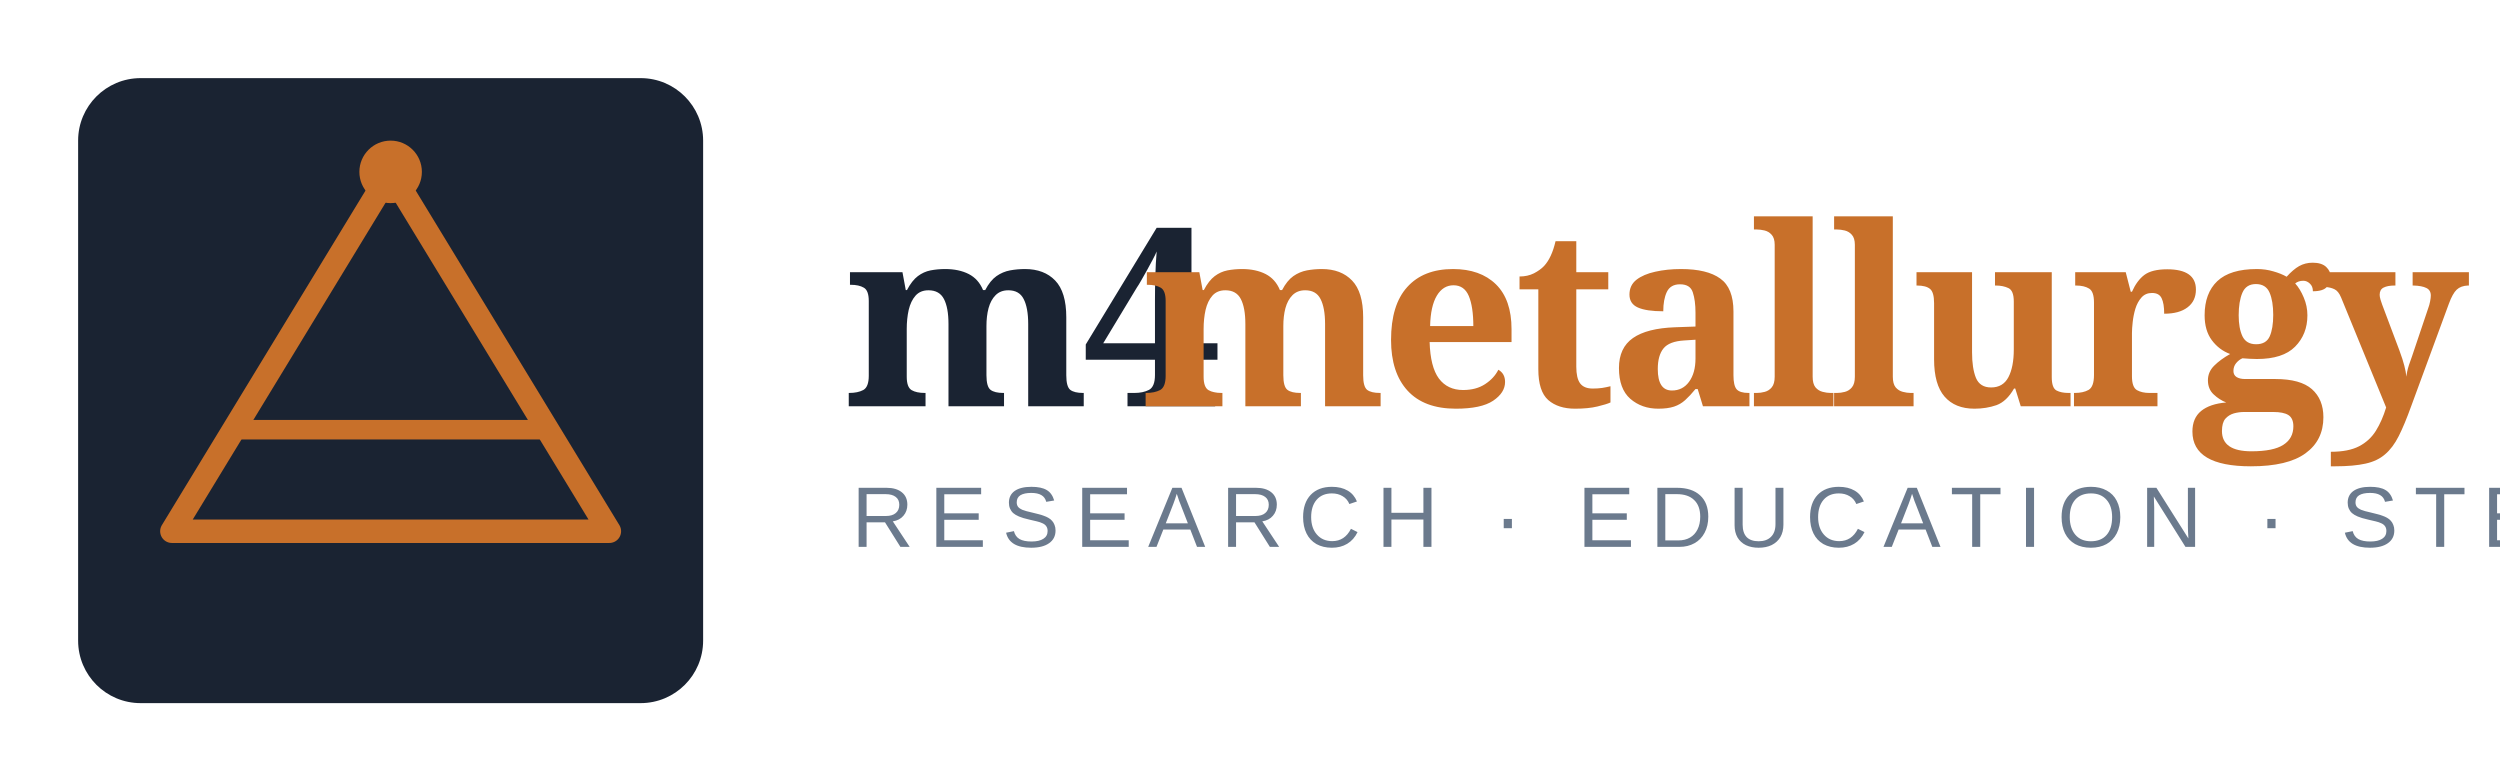
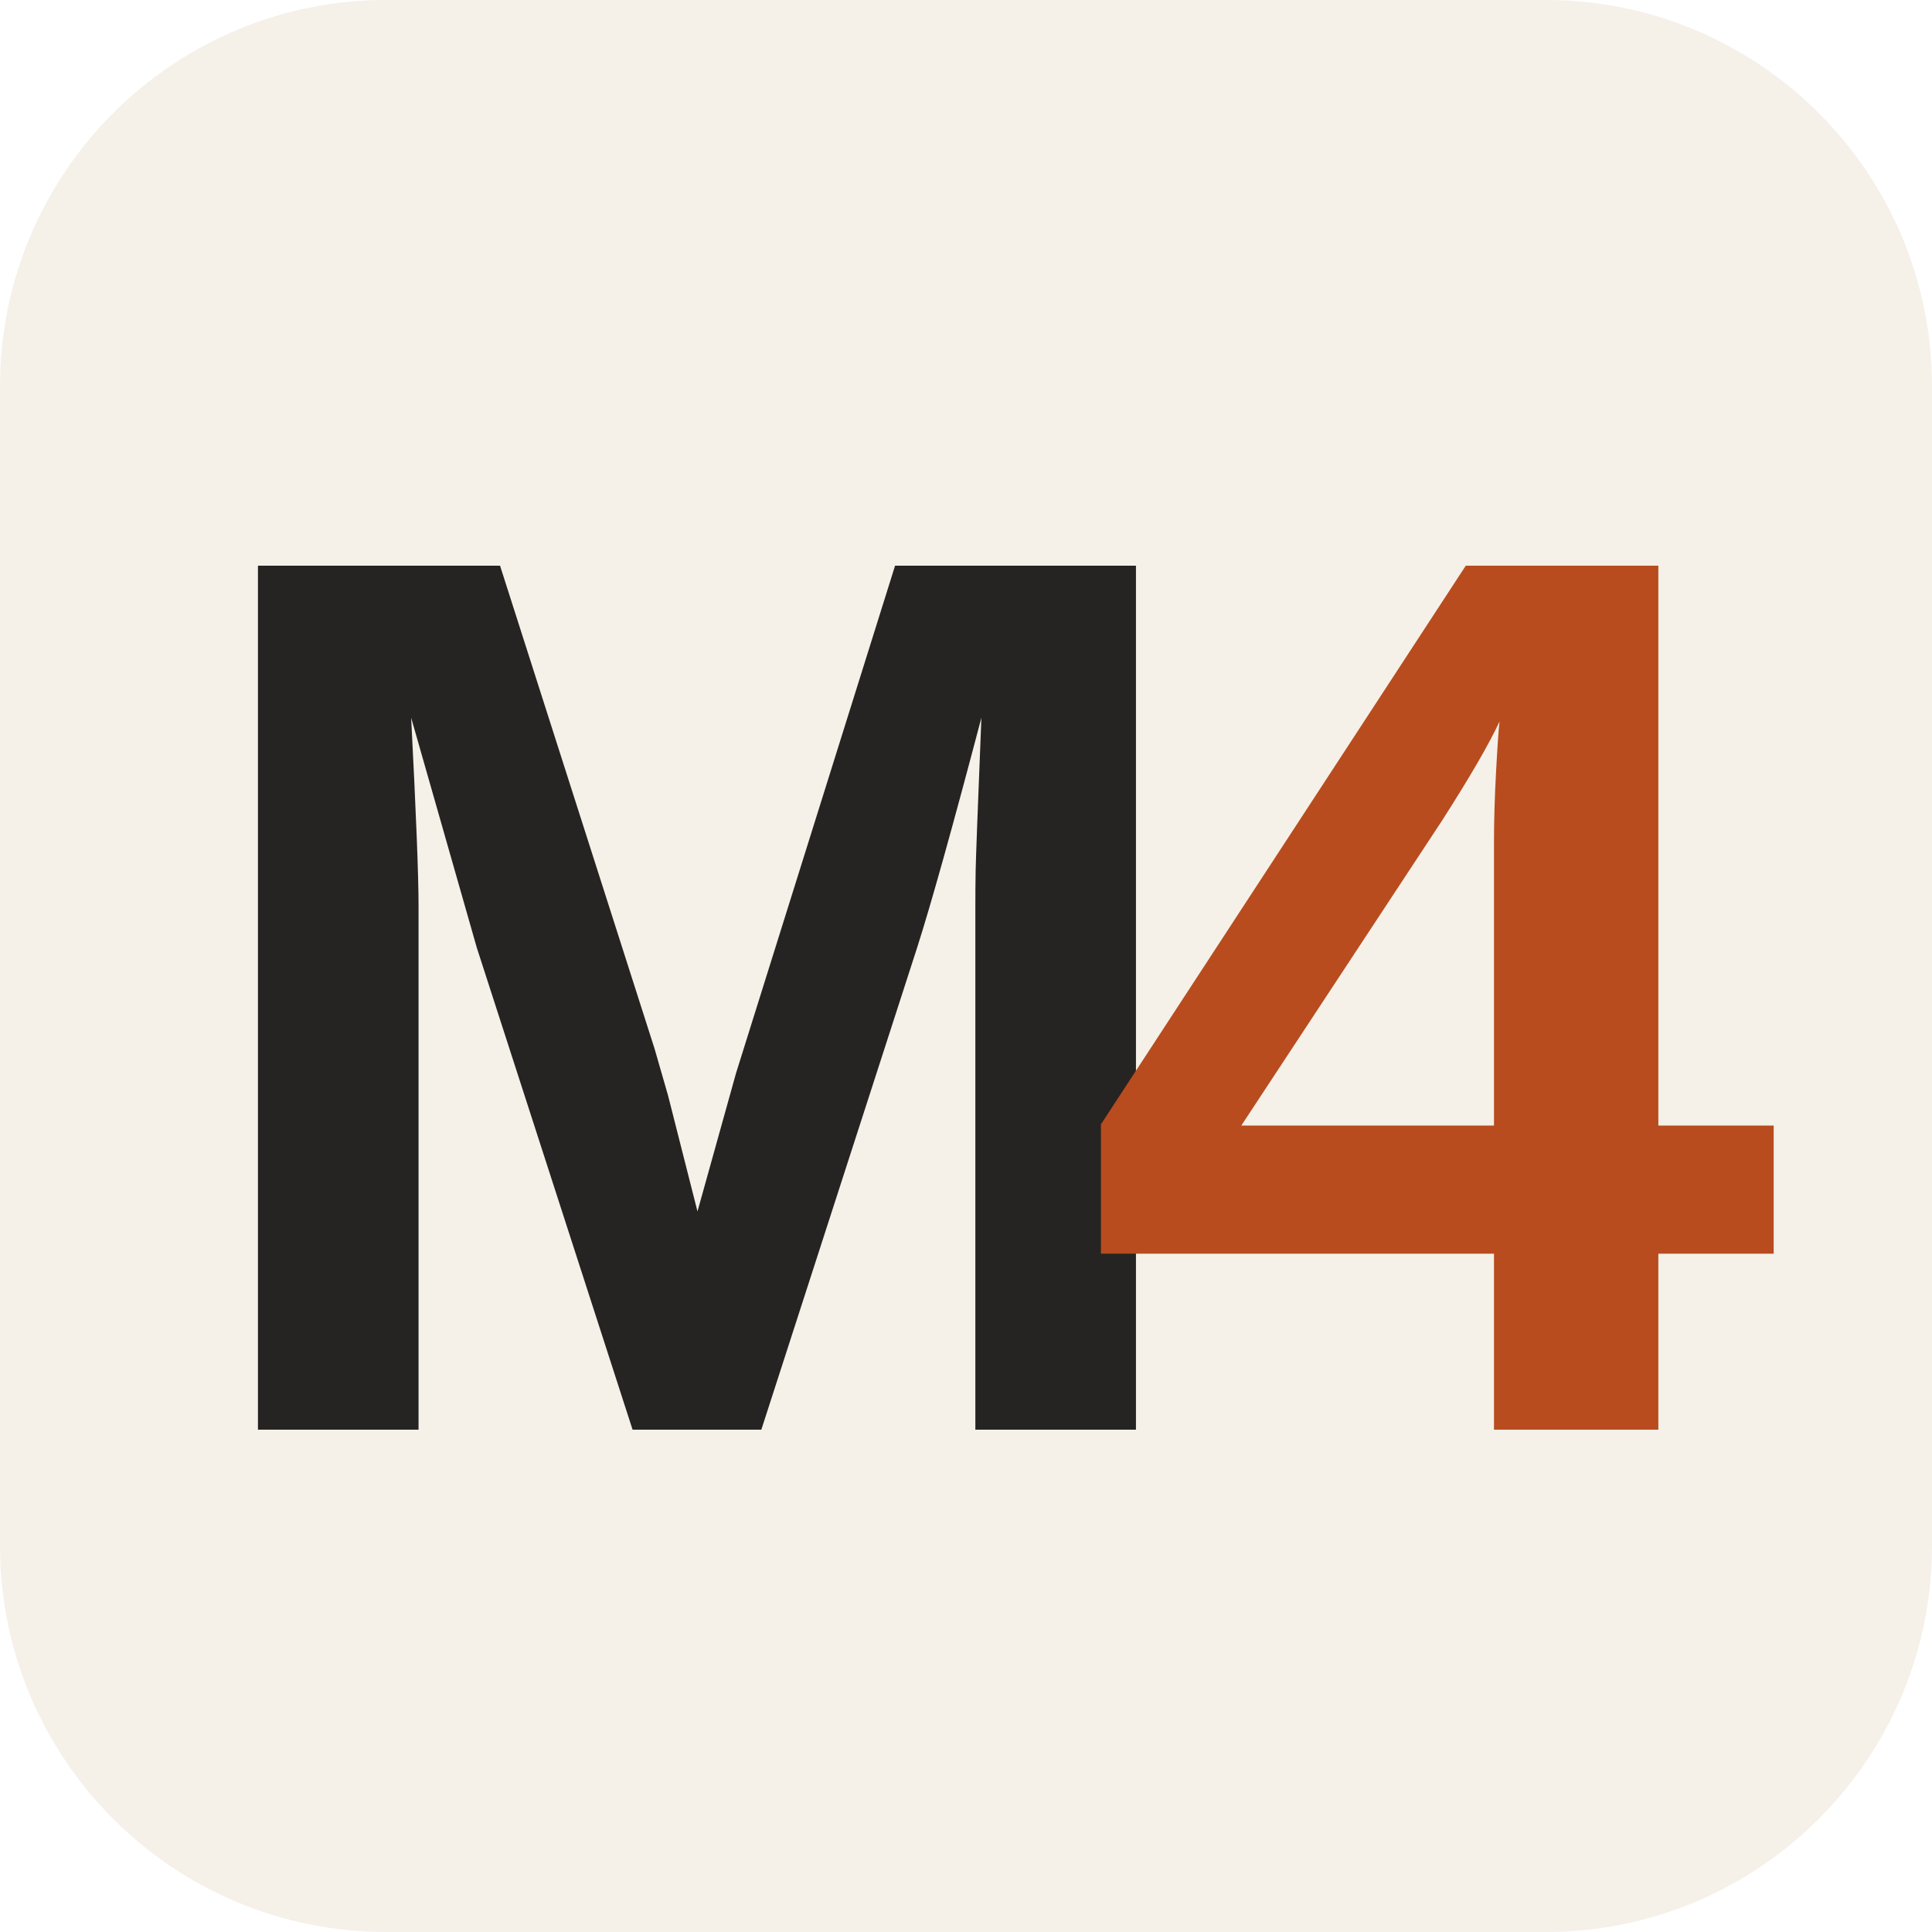
- <svg xmlns="http://www.w3.org/2000/svg" width="320" height="100" viewBox="0 0 320 100" fill="none">
-   <rect width="80" height="80" x="10" y="10" rx="8" fill="#1a2332" />
-   <polygon points="50,22 22,68 78,68" fill="none" stroke="#c8702a" stroke-width="3" stroke-linejoin="round" />
-   <line x1="31" y1="55" x2="69" y2="55" stroke="#c8702a" stroke-width="2.5" stroke-linecap="round" />
-   <circle cx="50" cy="22" r="4" fill="#c8702a" />
-   <text x="108" y="52" font-family="'Playfair Display', Georgia, serif" font-size="32" font-weight="700" fill="#1a2332" letter-spacing="-1">m4</text>
-   <text x="146" y="52" font-family="'Playfair Display', Georgia, serif" font-size="32" font-weight="700" fill="#c8702a" letter-spacing="-1">metallurgy</text>
-   <text x="109" y="70" font-family="'DM Sans', Arial, sans-serif" font-size="11" font-weight="400" fill="#6b7a8d" letter-spacing="2">RESEARCH · EDUCATION · STEEL</text>
+ <svg xmlns="http://www.w3.org/2000/svg" width="200" height="200" viewBox="0 0 200 200" fill="none">
+   <rect width="200" height="200" rx="40" fill="#f5f0e8" />
+   <text x="18" y="148" font-family="'Arial Black', 'Helvetica Neue', Arial, sans-serif" font-size="130" font-weight="900" fill="#252422" letter-spacing="-4">M</text>
+   <text x="112" y="148" font-family="'Arial Black', 'Helvetica Neue', Arial, sans-serif" font-size="130" font-weight="900" fill="#b84c1e" letter-spacing="-4">4</text>
</svg>
